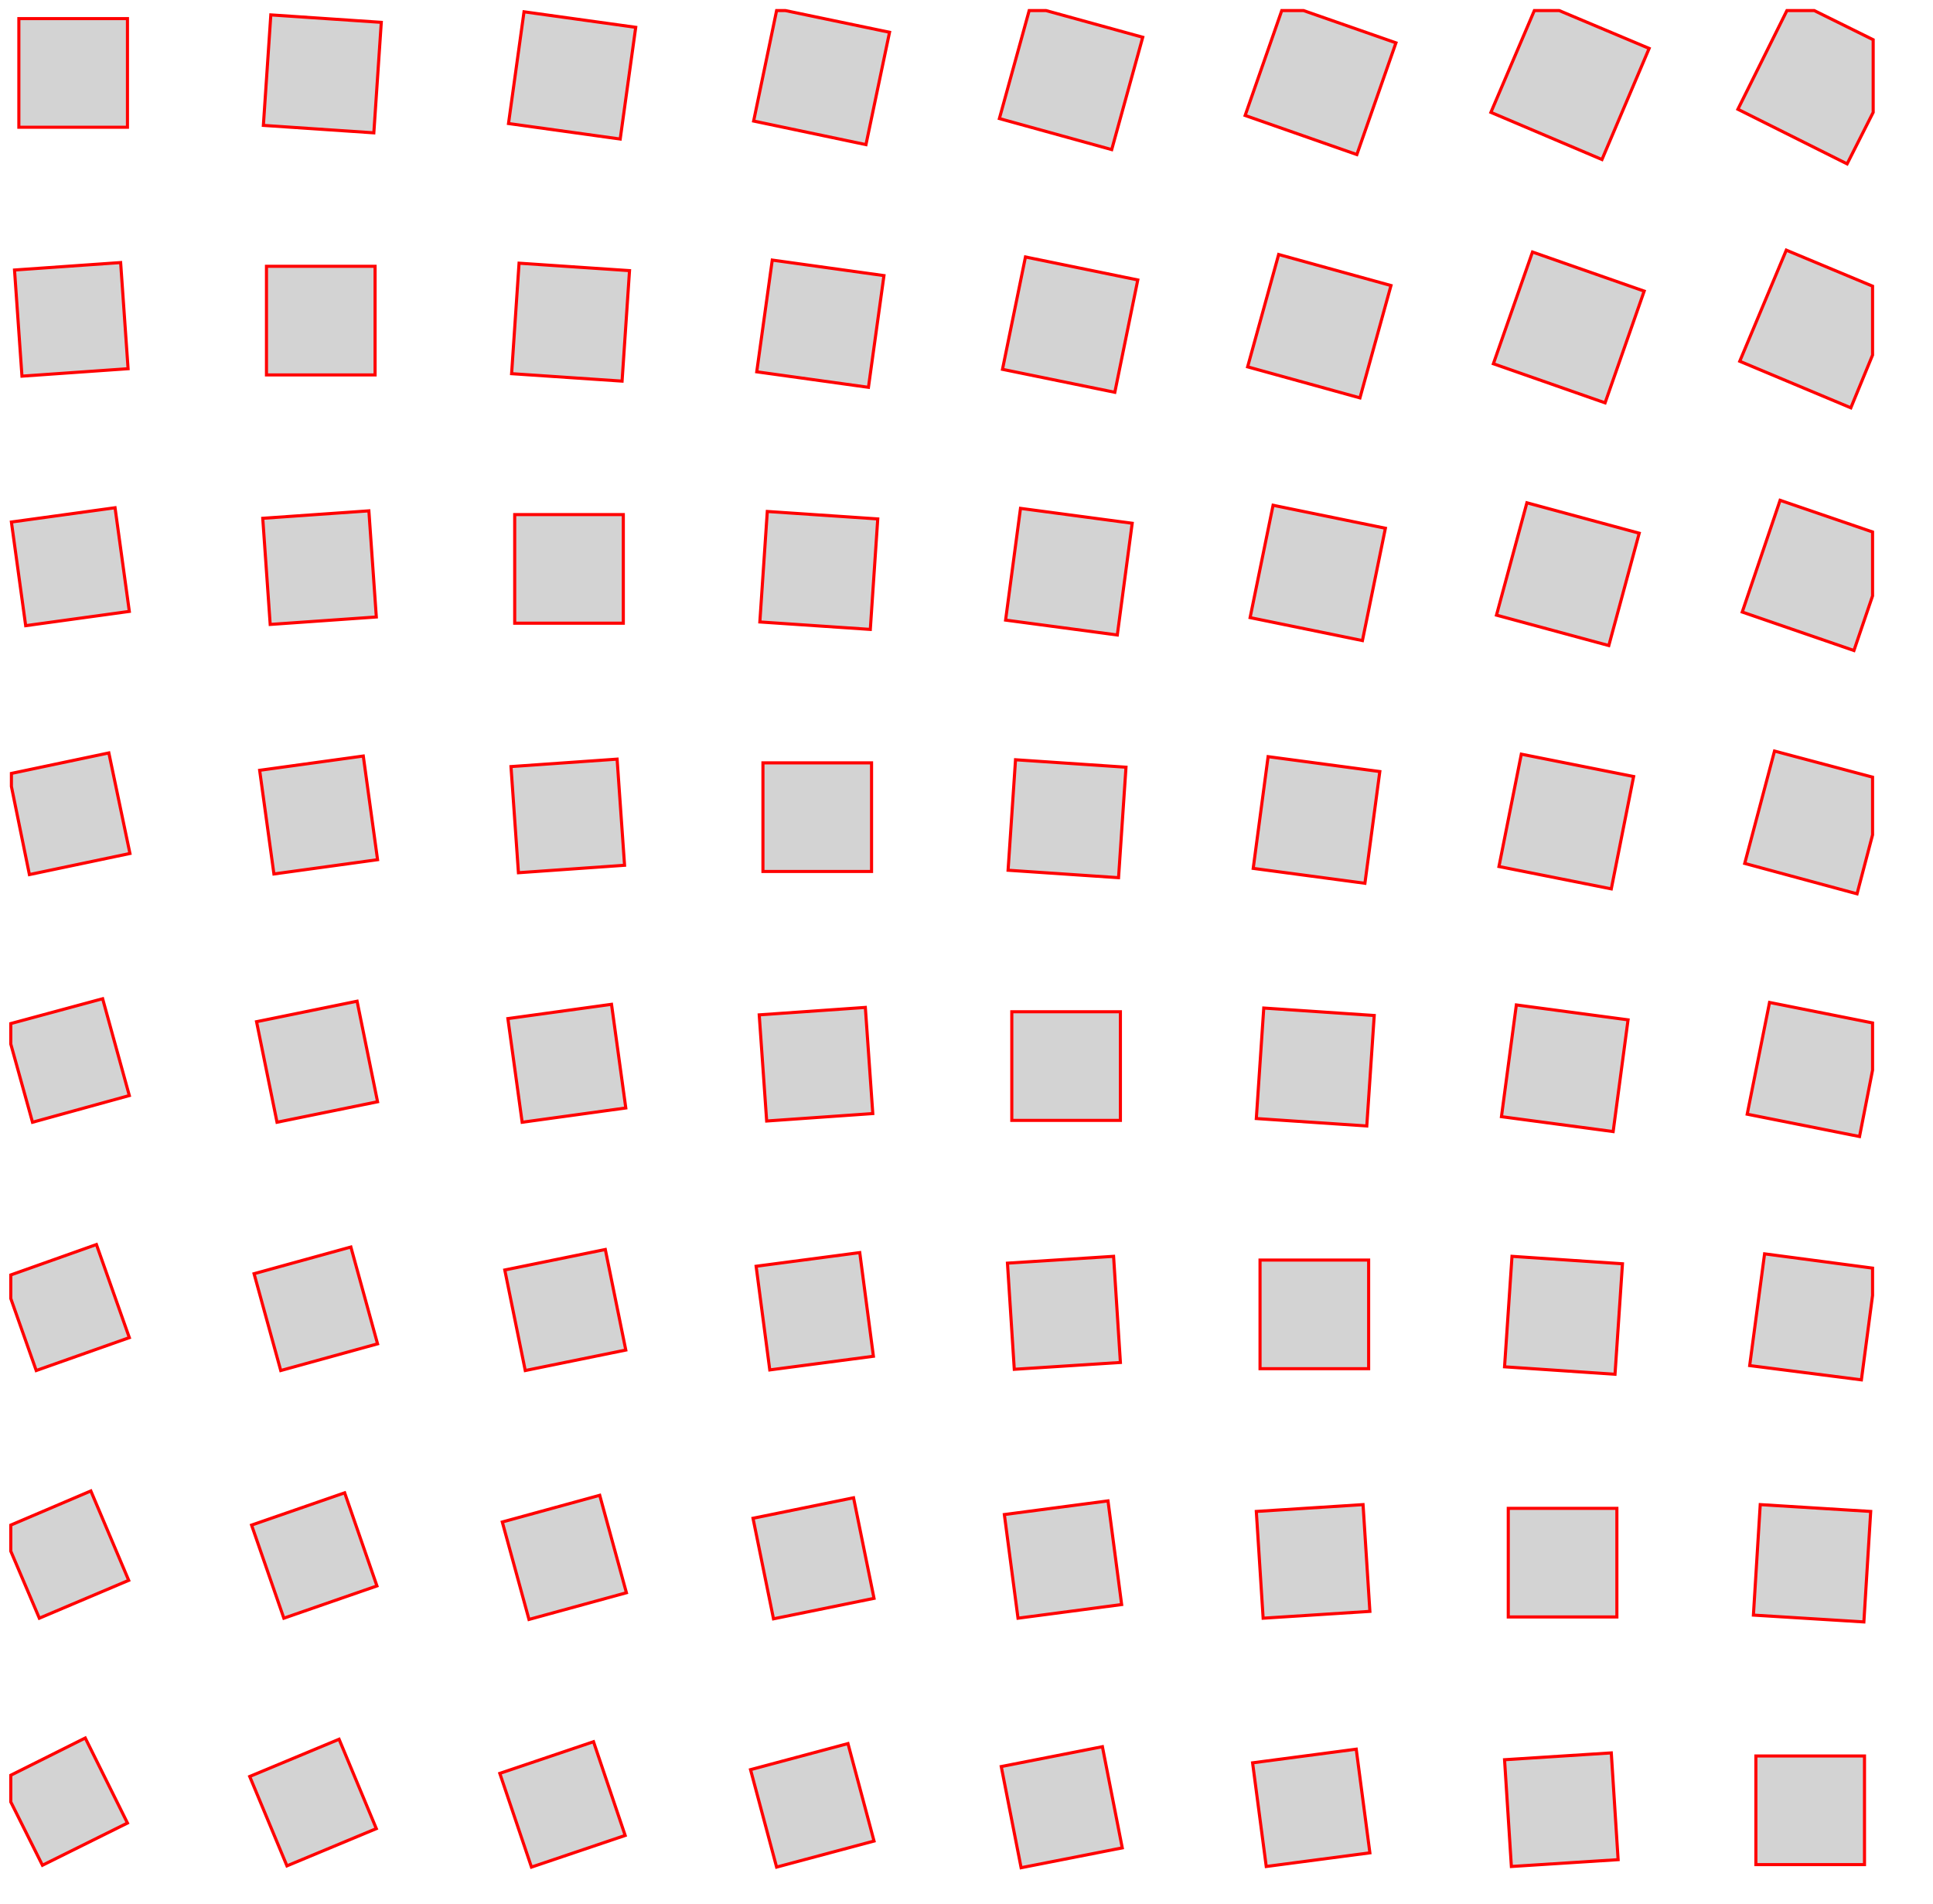
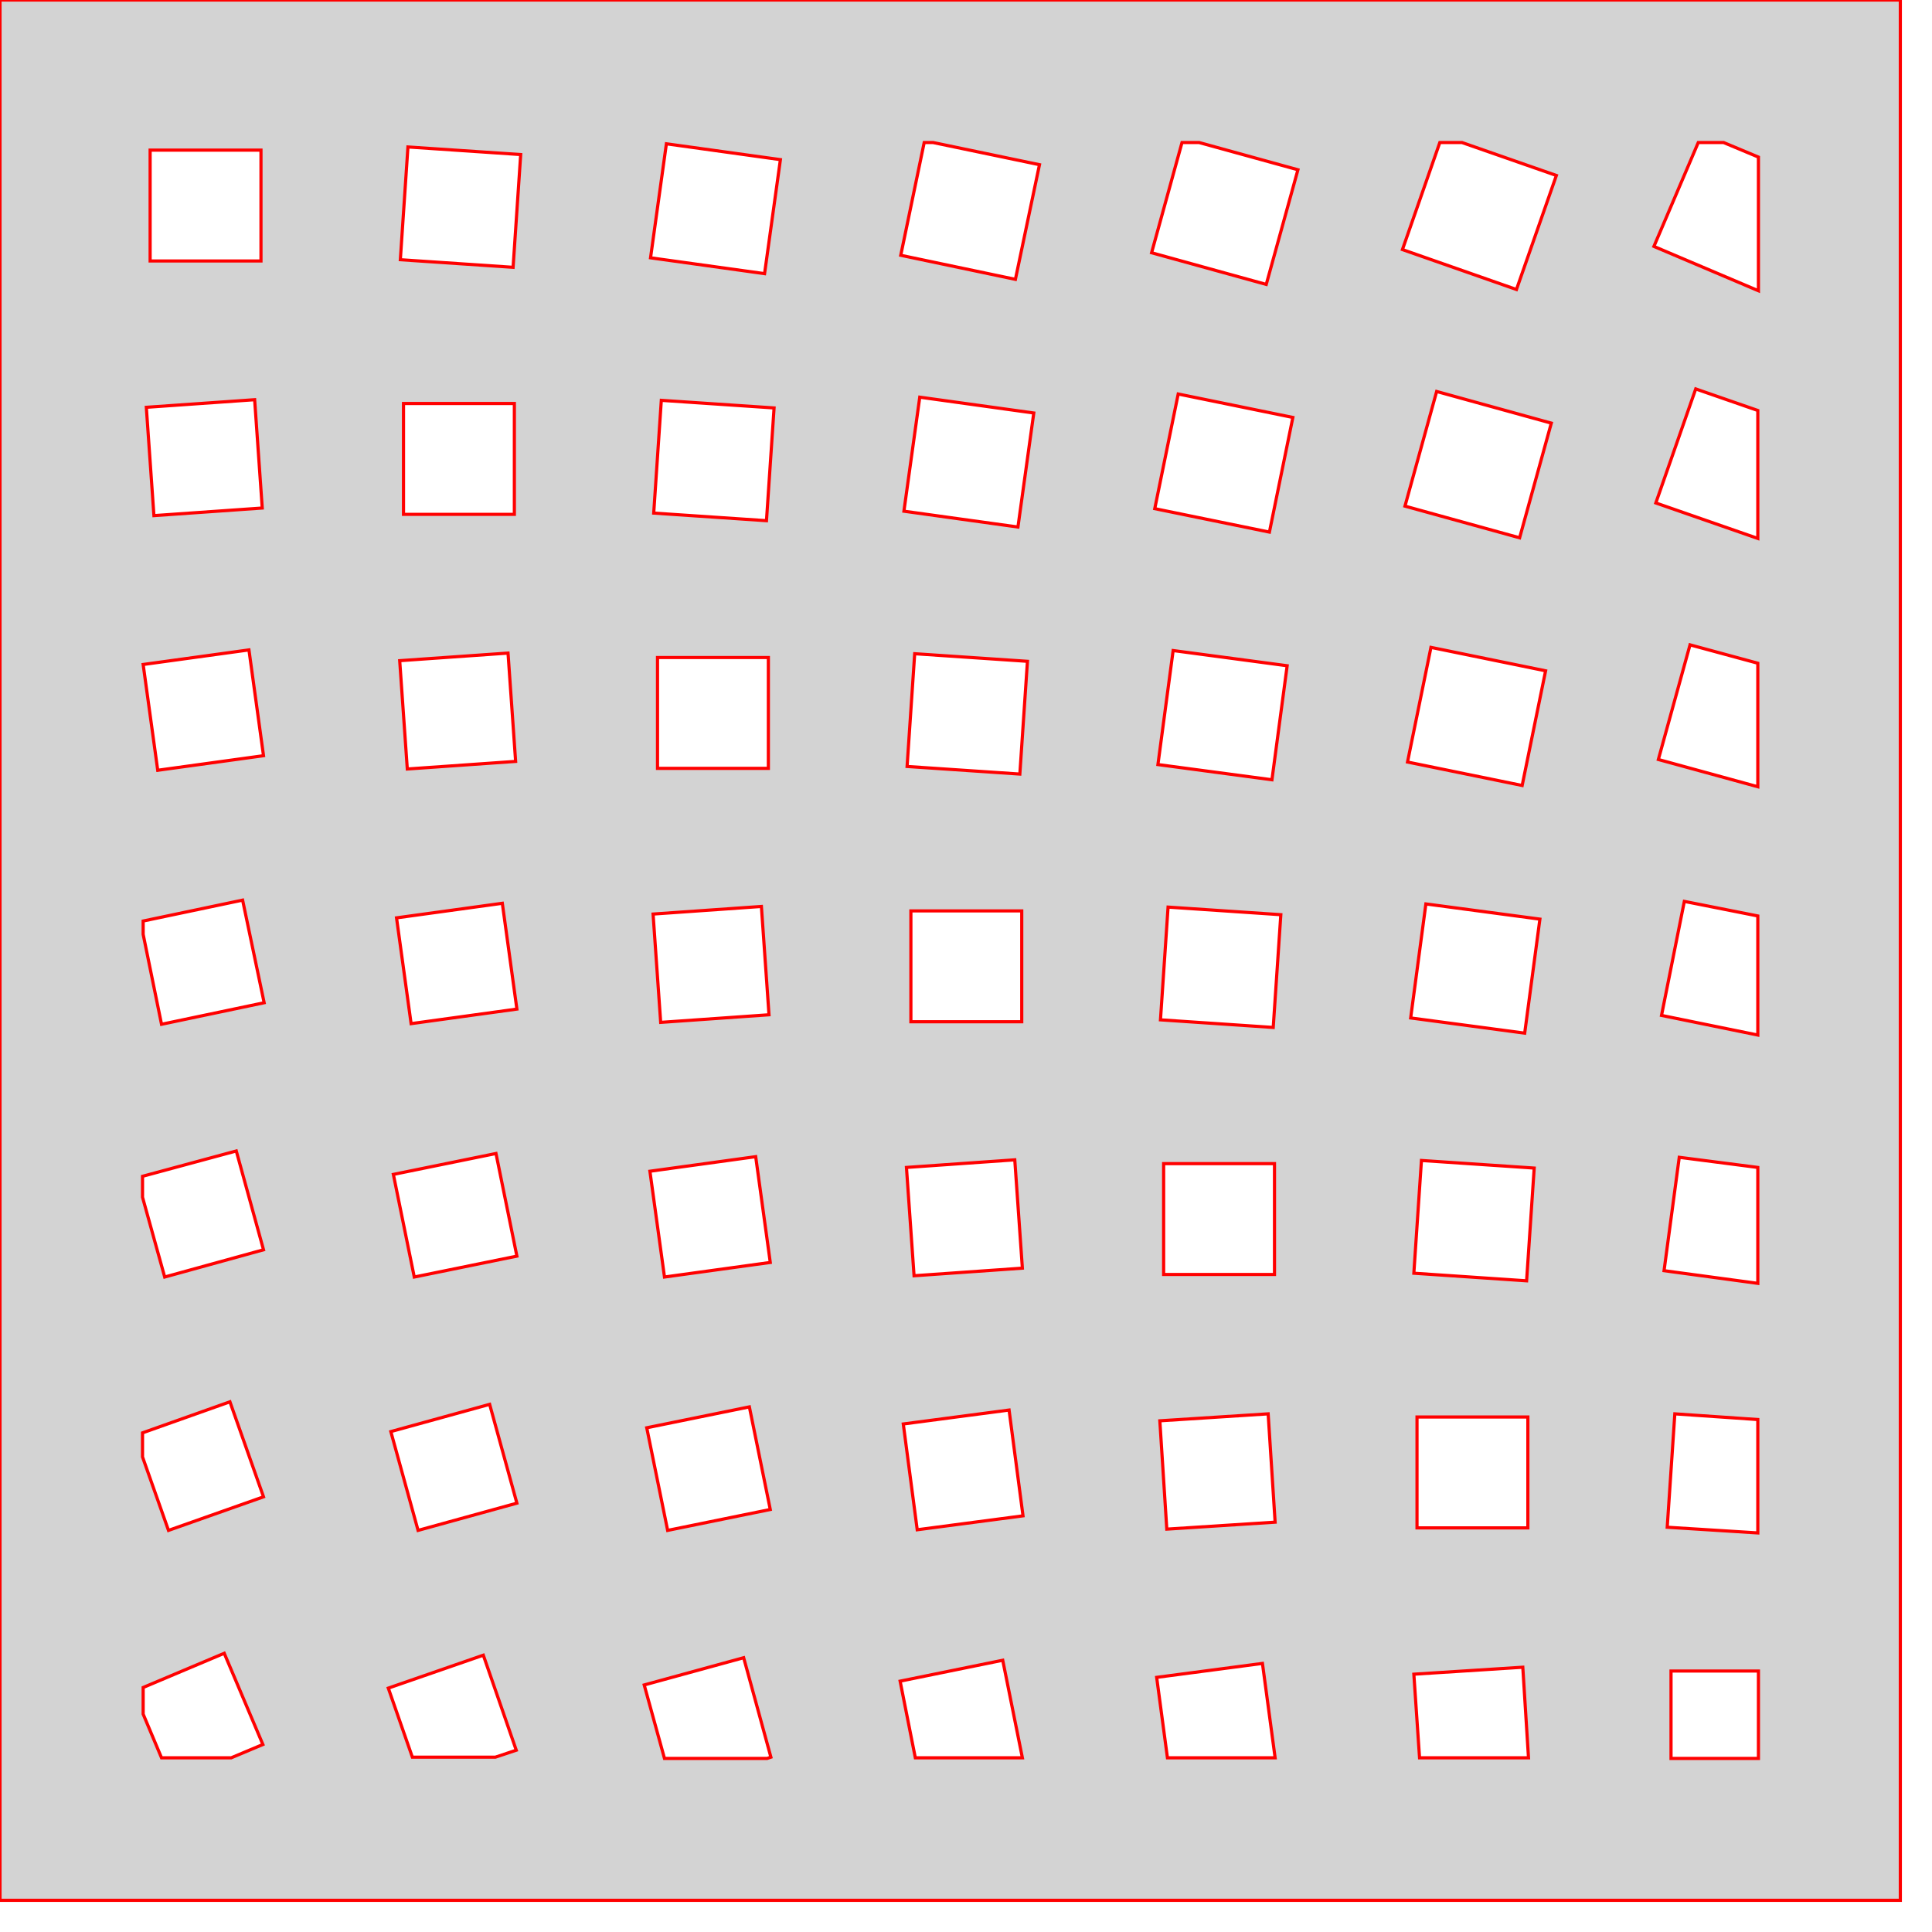
- <svg xmlns="http://www.w3.org/2000/svg" version="1.1" width="3.064in" height="3.017in" viewBox="-0.017 -0.017 3.114 3.067">
-   <g fill="none" fill-rule="none" stroke="none" stroke-width="none" stroke-linecap="butt" stroke-linejoin="miter" stroke-miterlimit="10" stroke-dasharray="" stroke-dashoffset="0" font-family="none" font-weight="none" font-size="none" text-anchor="none" style="mix-blend-mode: normal">
-     <path d="M0,3v-3h3v3z" fill="none" fill-rule="nonzero" stroke="none" stroke-width="1" />
-     <path d="M0.013,0.013l0.175,0v0.175h-0.175z" fill="none" fill-rule="nonzero" stroke="none" stroke-width="1" />
-     <path d="M0.419,0.007l0.178,0.012l-0.012,0.178l-0.178,-0.012z" fill="none" fill-rule="nonzero" stroke="none" stroke-width="1" />
-     <path d="M0.827,0.002l0.18,0.025l-0.025,0.18l-0.18,-0.025z" fill="none" fill-rule="nonzero" stroke="none" stroke-width="1" />
-     <path d="M1.235,-0.003l0.181,0.038l-0.038,0.181l-0.181,-0.038z" fill="none" fill-rule="nonzero" stroke="none" stroke-width="1" />
-     <path d="M1.643,-0.007l0.181,0.05l-0.05,0.181l-0.181,-0.05z" fill="none" fill-rule="nonzero" stroke="none" stroke-width="1" />
-     <path d="M2.052,-0.011l0.18,0.063l-0.063,0.18l-0.18,-0.063z" fill="none" fill-rule="nonzero" stroke="none" stroke-width="1" />
-     <path d="M2.461,-0.014l0.179,0.076l-0.076,0.179l-0.179,-0.076z" fill="none" fill-rule="nonzero" stroke="none" stroke-width="1" />
-     <path d="M2.87,-0.017l0.176,0.088l-0.088,0.176l-0.176,-0.088z" fill="none" fill-rule="nonzero" stroke="none" stroke-width="1" />
-     <path d="M0.006,0.418l0.171,-0.012l0.012,0.171l-0.171,0.012z" fill="none" fill-rule="nonzero" stroke="none" stroke-width="1" />
-     <path d="M0.412,0.412h0.175v0.175h-0.175z" fill="none" fill-rule="nonzero" stroke="none" stroke-width="1" />
-     <path d="M0.819,0.407l0.178,0.012l-0.012,0.178l-0.178,-0.012z" fill="none" fill-rule="nonzero" stroke="none" stroke-width="1" />
-     <path d="M1.227,0.402l0.18,0.025l-0.025,0.18l-0.18,-0.025z" fill="none" fill-rule="nonzero" stroke="none" stroke-width="1" />
-     <path d="M1.635,0.397l0.181,0.037l-0.037,0.181l-0.181,-0.037z" fill="none" fill-rule="nonzero" stroke="none" stroke-width="1" />
-     <path d="M2.043,0.393l0.181,0.05l-0.05,0.181l-0.181,-0.05z" fill="none" fill-rule="nonzero" stroke="none" stroke-width="1" />
-     <path d="M2.452,0.389l0.18,0.063l-0.063,0.18l-0.18,-0.063z" fill="none" fill-rule="nonzero" stroke="none" stroke-width="1" />
-     <path d="M2.861,0.386l0.179,0.075l-0.075,0.179l-0.179,-0.075z" fill="none" fill-rule="nonzero" stroke="none" stroke-width="1" />
-     <path d="M0.001,0.824l0.167,-0.023l0.023,0.167l-0.167,0.023z" fill="none" fill-rule="nonzero" stroke="none" stroke-width="1" />
-     <path d="M0.406,0.818l0.171,-0.012l0.012,0.171l-0.171,0.012z" fill="none" fill-rule="nonzero" stroke="none" stroke-width="1" />
-     <path d="M0.812,0.812h0.175v0.175h-0.175z" fill="none" fill-rule="nonzero" stroke="none" stroke-width="1" />
-     <path d="M1.219,0.807l0.178,0.012l-0.012,0.178l-0.178,-0.012z" fill="none" fill-rule="nonzero" stroke="none" stroke-width="1" />
-     <path d="M1.627,0.802l0.18,0.024l-0.024,0.18l-0.18,-0.024z" fill="none" fill-rule="nonzero" stroke="none" stroke-width="1" />
-     <path d="M2.034,0.797l0.181,0.037l-0.037,0.181l-0.181,-0.037z" fill="none" fill-rule="nonzero" stroke="none" stroke-width="1" />
-     <path d="M2.443,0.793l0.181,0.049l-0.049,0.181l-0.181,-0.049z" fill="none" fill-rule="nonzero" stroke="none" stroke-width="1" />
-     <path d="M2.851,0.789l0.18,0.062l-0.062,0.18l-0.18,-0.062z" fill="none" fill-rule="nonzero" stroke="none" stroke-width="1" />
-     <path d="M-0.004,1.229l0.162,-0.034l0.034,0.162l-0.162,0.034z" fill="none" fill-rule="nonzero" stroke="none" stroke-width="1" />
-     <path d="M0.401,1.224l0.167,-0.023l0.023,0.167l-0.167,0.023z" fill="none" fill-rule="nonzero" stroke="none" stroke-width="1" />
-     <path d="M0.806,1.218l0.171,-0.012l0.012,0.171l-0.171,0.012z" fill="none" fill-rule="nonzero" stroke="none" stroke-width="1" />
-     <path d="M1.212,1.212h0.175v0.175h-0.175z" fill="none" fill-rule="nonzero" stroke="none" stroke-width="1" />
-     <path d="M1.619,1.207l0.178,0.012l-0.012,0.178l-0.178,-0.012z" fill="none" fill-rule="nonzero" stroke="none" stroke-width="1" />
-     <path d="M2.026,1.202l0.18,0.024l-0.024,0.18l-0.18,-0.024z" fill="none" fill-rule="nonzero" stroke="none" stroke-width="1" />
-     <path d="M2.434,1.198l0.181,0.036l-0.036,0.181l-0.181,-0.036z" fill="none" fill-rule="nonzero" stroke="none" stroke-width="1" />
-     <path d="M2.842,1.193l0.181,0.049l-0.049,0.181l-0.181,-0.049z" fill="none" fill-rule="nonzero" stroke="none" stroke-width="1" />
-     <path d="M-0.008,1.635l0.156,-0.043l0.043,0.156l-0.156,0.043z" fill="none" fill-rule="nonzero" stroke="none" stroke-width="1" />
-     <path d="M0.396,1.629l0.162,-0.033l0.033,0.162l-0.162,0.033z" fill="none" fill-rule="nonzero" stroke="none" stroke-width="1" />
-     <path d="M0.801,1.624l0.167,-0.023l0.023,0.167l-0.167,0.023z" fill="none" fill-rule="nonzero" stroke="none" stroke-width="1" />
-     <path d="M1.206,1.618l0.171,-0.012l0.012,0.171l-0.171,0.012z" fill="none" fill-rule="nonzero" stroke="none" stroke-width="1" />
-     <path d="M1.613,1.613h0.175v0.175h-0.175z" fill="none" fill-rule="nonzero" stroke="none" stroke-width="1" />
-     <path d="M2.019,1.607l0.178,0.012l-0.012,0.178l-0.178,-0.012z" fill="none" fill-rule="nonzero" stroke="none" stroke-width="1" />
-     <path d="M2.426,1.602l0.18,0.024l-0.024,0.18l-0.18,-0.024z" fill="none" fill-rule="nonzero" stroke="none" stroke-width="1" />
-     <path d="M2.834,1.598l0.181,0.036l-0.036,0.181l-0.181,-0.036z" fill="none" fill-rule="nonzero" stroke="none" stroke-width="1" />
-     <path d="M-0.012,2.041l0.15,-0.053l0.053,0.15l-0.15,0.053z" fill="none" fill-rule="nonzero" stroke="none" stroke-width="1" />
-     <path d="M0.392,2.035l0.156,-0.043l0.043,0.156l-0.156,0.043z" fill="none" fill-rule="nonzero" stroke="none" stroke-width="1" />
-     <path d="M0.796,2.029l0.162,-0.033l0.033,0.162l-0.162,0.033z" fill="none" fill-rule="nonzero" stroke="none" stroke-width="1" />
-     <path d="M1.201,2.023l0.167,-0.022l0.022,0.167l-0.167,0.022z" fill="none" fill-rule="nonzero" stroke="none" stroke-width="1" />
-     <path d="M1.606,2.018l0.171,-0.011l0.011,0.171l-0.171,0.011z" fill="none" fill-rule="nonzero" stroke="none" stroke-width="1" />
-     <path d="M2.013,2.013h0.175v0.175h-0.175z" fill="none" fill-rule="nonzero" stroke="none" stroke-width="1" />
-     <path d="M2.419,2.007l0.178,0.012l-0.012,0.178l-0.178,-0.012z" fill="none" fill-rule="nonzero" stroke="none" stroke-width="1" />
-     <path d="M2.826,2.003l0.18,0.023l-0.023,0.18l-0.18,-0.023z" fill="none" fill-rule="nonzero" stroke="none" stroke-width="1" />
-     <path d="M-0.015,2.446l0.144,-0.061l0.061,0.144l-0.144,0.061z" fill="none" fill-rule="nonzero" stroke="none" stroke-width="1" />
-     <path d="M0.388,2.44l0.15,-0.052l0.052,0.15l-0.15,0.052z" fill="none" fill-rule="nonzero" stroke="none" stroke-width="1" />
-     <path d="M0.792,2.435l0.157,-0.043l0.043,0.157l-0.157,0.043z" fill="none" fill-rule="nonzero" stroke="none" stroke-width="1" />
-     <path d="M1.196,2.429l0.162,-0.033l0.033,0.162l-0.162,0.033z" fill="none" fill-rule="nonzero" stroke="none" stroke-width="1" />
-     <path d="M1.601,2.423l0.167,-0.022l0.022,0.167l-0.167,0.022z" fill="none" fill-rule="nonzero" stroke="none" stroke-width="1" />
-     <path d="M2.007,2.418l0.172,-0.011l0.011,0.172l-0.172,0.011z" fill="none" fill-rule="nonzero" stroke="none" stroke-width="1" />
-     <path d="M2.413,2.413h0.175v0.175h-0.175z" fill="none" fill-rule="nonzero" stroke="none" stroke-width="1" />
-     <path d="M2.819,2.407l0.178,0.011l-0.011,0.178l-0.178,-0.011z" fill="none" fill-rule="nonzero" stroke="none" stroke-width="1" />
-     <path d="M-0.017,2.851l0.137,-0.068l0.068,0.137l-0.137,0.068z" fill="none" fill-rule="nonzero" stroke="none" stroke-width="1" />
-     <path d="M0.385,2.845l0.144,-0.06l0.06,0.144l-0.144,0.06z" fill="none" fill-rule="nonzero" stroke="none" stroke-width="1" />
-     <path d="M0.788,2.84l0.151,-0.051l0.051,0.151l-0.151,0.051z" fill="none" fill-rule="nonzero" stroke="none" stroke-width="1" />
-     <path d="M1.192,2.834l0.157,-0.042l0.042,0.157l-0.157,0.042z" fill="none" fill-rule="nonzero" stroke="none" stroke-width="1" />
-     <path d="M1.596,2.829l0.163,-0.032l0.032,0.163l-0.163,0.032z" fill="none" fill-rule="nonzero" stroke="none" stroke-width="1" />
-     <path d="M2.001,2.823l0.167,-0.022l0.022,0.167l-0.167,0.022z" fill="none" fill-rule="nonzero" stroke="none" stroke-width="1" />
-     <path d="M2.407,2.818l0.172,-0.011l0.011,0.172l-0.172,0.011z" fill="none" fill-rule="nonzero" stroke="none" stroke-width="1" />
-     <path d="M2.812,2.812h0.175v0.175h-0.175z" fill="none" fill-rule="nonzero" stroke="none" stroke-width="1" />
-     <path d="M0.013,0.013l0.175,0v0.175h-0.175zM0.419,0.007l0.178,0.012l-0.012,0.178l-0.178,-0.012zM0.827,0.002l0.18,0.025l-0.025,0.18l-0.18,-0.025zM1.416,0.035l-0.038,0.181l-0.181,-0.038l0.037,-0.178l0.014,0zM1.824,0.043l-0.05,0.181l-0.181,-0.05l0.048,-0.174l0.027,0zM2.232,0.052l-0.063,0.18l-0.18,-0.063l0.059,-0.169l0.035,0zM2.64,0.061l-0.076,0.179l-0.179,-0.076l0.07,-0.164l0.04,0zM2.959,0.247l-0.176,-0.088l0.079,-0.159l0.044,0l0.095,0.047v0.117zM0.006,0.418l0.171,-0.012l0.012,0.171l-0.171,0.012zM0.412,0.412h0.175v0.175h-0.175zM0.819,0.407l0.178,0.012l-0.012,0.178l-0.178,-0.012zM1.227,0.402l0.18,0.025l-0.025,0.18l-0.18,-0.025zM1.635,0.397l0.181,0.037l-0.037,0.181l-0.181,-0.037zM2.043,0.393l0.181,0.05l-0.05,0.181l-0.181,-0.05zM2.452,0.389l0.18,0.063l-0.063,0.18l-0.18,-0.063zM2.861,0.386l0.139,0.058v0.111l-0.035,0.085l-0.179,-0.075zM0.001,0.824l0.167,-0.023l0.023,0.167l-0.167,0.023zM0.406,0.818l0.171,-0.012l0.012,0.171l-0.171,0.012zM0.812,0.812h0.175v0.175h-0.175zM1.219,0.807l0.178,0.012l-0.012,0.178l-0.178,-0.012zM1.627,0.802l0.18,0.024l-0.024,0.18l-0.18,-0.024zM2.034,0.797l0.181,0.037l-0.037,0.181l-0.181,-0.037zM2.443,0.793l0.181,0.049l-0.049,0.181l-0.181,-0.049zM2.851,0.789l0.149,0.051v0.103l-0.03,0.088l-0.18,-0.062zM0.158,1.196l0.034,0.162l-0.162,0.034l-0.029,-0.142l0,-0.021zM0.401,1.224l0.167,-0.023l0.023,0.167l-0.167,0.023zM0.806,1.218l0.171,-0.012l0.012,0.171l-0.171,0.012zM1.212,1.212h0.175v0.175h-0.175zM1.619,1.207l0.178,0.012l-0.012,0.178l-0.178,-0.012zM2.026,1.202l0.18,0.024l-0.024,0.18l-0.18,-0.024zM2.434,1.198l0.181,0.036l-0.036,0.181l-0.181,-0.036zM2.842,1.193l0.158,0.042l0,0.093l-0.025,0.095l-0.181,-0.049zM0.148,1.592l0.043,0.156l-0.156,0.043l-0.035,-0.126v-0.033zM0.396,1.629l0.162,-0.033l0.033,0.162l-0.162,0.033zM0.801,1.624l0.167,-0.023l0.023,0.167l-0.167,0.023zM1.206,1.618l0.171,-0.012l0.012,0.171l-0.171,0.012zM1.613,1.613h0.175v0.175h-0.175zM2.019,1.607l0.178,0.012l-0.012,0.178l-0.178,-0.012zM2.426,1.602l0.18,0.024l-0.024,0.18l-0.18,-0.024zM2.834,1.598l0.166,0.033v0.076l-0.021,0.107l-0.181,-0.036zM0.138,1.988l0.053,0.15l-0.15,0.053l-0.041,-0.116l0,-0.038zM0.392,2.035l0.156,-0.043l0.043,0.156l-0.156,0.043zM0.796,2.029l0.162,-0.033l0.033,0.162l-0.162,0.033zM1.201,2.023l0.167,-0.022l0.022,0.167l-0.167,0.022zM1.606,2.018l0.171,-0.011l0.011,0.171l-0.171,0.011zM2.013,2.013h0.175v0.175h-0.175zM2.419,2.007l0.178,0.012l-0.012,0.178l-0.178,-0.012zM2.826,2.003l0.174,0.023l0,0.044l-0.018,0.136l-0.18,-0.023zM0.129,2.385l0.061,0.144l-0.144,0.061l-0.046,-0.108l0,-0.042zM0.388,2.44l0.15,-0.052l0.052,0.15l-0.15,0.052zM0.792,2.435l0.157,-0.043l0.043,0.157l-0.157,0.043zM1.196,2.429l0.162,-0.033l0.033,0.162l-0.162,0.033zM1.601,2.423l0.167,-0.022l0.022,0.167l-0.167,0.022zM2.007,2.418l0.172,-0.011l0.011,0.172l-0.172,0.011zM2.413,2.413h0.175v0.175h-0.175zM2.819,2.407l0.178,0.011l-0.011,0.178l-0.178,-0.011zM0.12,2.783l0.068,0.137l-0.137,0.068l-0.051,-0.102v-0.043zM0.385,2.845l0.144,-0.06l0.06,0.144l-0.144,0.06zM0.788,2.84l0.151,-0.051l0.051,0.151l-0.151,0.051zM1.192,2.834l0.157,-0.042l0.042,0.157l-0.157,0.042zM1.596,2.829l0.163,-0.032l0.032,0.163l-0.163,0.032zM2.001,2.823l0.167,-0.022l0.022,0.167l-0.167,0.022zM2.407,2.818l0.172,-0.011l0.011,0.172l-0.172,0.011zM2.812,2.812h0.175v0.175h-0.175z" fill="#d3d3d3" fill-rule="evenodd" stroke="#ff0000" stroke-width="0.005" />
+ <svg xmlns="http://www.w3.org/2000/svg" version="1.1" width="3in" height="3in" viewBox="0 0 3.05 3.05">
+   <g fill="#d3d3d3" fill-rule="evenodd" stroke="#ff0000" stroke-width="0.005" stroke-linecap="butt" stroke-linejoin="miter" stroke-miterlimit="10" stroke-dasharray="" stroke-dashoffset="0" font-family="none" font-weight="none" font-size="none" text-anchor="none" style="mix-blend-mode: normal">
+     <path d="M0,3v-3h3v3zM0.237,0.237l0.175,0v0.175h-0.175zM0.644,0.232l0.178,0.012l-0.012,0.178l-0.178,-0.012zM1.052,0.227l0.18,0.025l-0.025,0.18l-0.18,-0.025zM1.641,0.26l-0.038,0.181l-0.181,-0.038l0.037,-0.178h0.014zM2.049,0.268l-0.05,0.181l-0.181,-0.05l0.048,-0.174l0.027,0zM2.457,0.277l-0.063,0.18l-0.18,-0.063l0.059,-0.169l0.035,0zM2.611,0.389l0.07,-0.164h0.04l0.055,0.023l0,0.211zM0.231,0.643l0.171,-0.012l0.012,0.171l-0.171,0.012zM0.637,0.637h0.175v0.175h-0.175zM1.044,0.632l0.178,0.012l-0.012,0.178l-0.178,-0.012zM1.452,0.627l0.18,0.025l-0.025,0.18l-0.18,-0.025zM1.86,0.622l0.181,0.037l-0.037,0.181l-0.181,-0.037zM2.268,0.618l0.181,0.05l-0.05,0.181l-0.181,-0.05zM2.677,0.614l0.098,0.034l0,0.202l-0.161,-0.056zM0.226,1.049l0.167,-0.023l0.023,0.167l-0.167,0.023zM0.631,1.043l0.171,-0.012l0.012,0.171l-0.171,0.012zM1.038,1.038h0.175v0.175h-0.175zM1.444,1.032l0.178,0.012l-0.012,0.178l-0.178,-0.012zM1.852,1.027l0.18,0.024l-0.024,0.18l-0.18,-0.024zM2.259,1.022l0.181,0.037l-0.037,0.181l-0.181,-0.037zM2.668,1.018l0.107,0.029l0,0.195l-0.157,-0.043zM0.383,1.421l0.034,0.162l-0.162,0.034l-0.029,-0.142v-0.021zM0.626,1.449l0.167,-0.023l0.023,0.167l-0.167,0.023zM1.031,1.443l0.171,-0.012l0.012,0.171l-0.171,0.012zM1.438,1.438h0.175v0.175h-0.175zM1.844,1.432l0.178,0.012l-0.012,0.178l-0.178,-0.012zM2.251,1.427l0.18,0.024l-0.024,0.18l-0.18,-0.024zM2.659,1.423l0.116,0.023v0.188l-0.152,-0.031zM0.373,1.817l0.043,0.156l-0.156,0.043l-0.035,-0.126l0,-0.033zM0.621,1.854l0.162,-0.033l0.033,0.162l-0.162,0.033zM1.026,1.849l0.167,-0.023l0.023,0.167l-0.167,0.023zM1.431,1.843l0.171,-0.012l0.012,0.171l-0.171,0.012zM1.837,1.837h0.175v0.175h-0.175zM2.244,1.832l0.178,0.012l-0.012,0.178l-0.178,-0.012zM2.651,1.827l0.124,0.016l0,0.183l-0.148,-0.02zM0.363,2.213l0.053,0.15l-0.15,0.053l-0.041,-0.116l0,-0.038zM0.617,2.26l0.156,-0.043l0.043,0.156l-0.156,0.043zM1.021,2.254l0.162,-0.033l0.033,0.162l-0.162,0.033zM1.426,2.248l0.167,-0.022l0.022,0.167l-0.167,0.022zM1.831,2.243l0.171,-0.011l0.011,0.171l-0.171,0.011zM2.237,2.237h0.175v0.175h-0.175zM2.644,2.232l0.131,0.009l0,0.179l-0.143,-0.009zM0.354,2.61l0.061,0.144l-0.05,0.021h-0.11l-0.029,-0.069v-0.042zM0.613,2.665l0.15,-0.052l0.052,0.15l-0.033,0.011l-0.131,0zM1.017,2.66l0.157,-0.043l0.043,0.157l-0.006,0.002h-0.162zM1.421,2.654l0.162,-0.033l0.031,0.154l-0.169,0zM1.826,2.648l0.167,-0.022l0.02,0.149l-0.17,0zM2.232,2.643l0.172,-0.011l0.009,0.143h-0.172zM2.638,2.638h0.138v0.138h-0.138z" />
  </g>
</svg>
